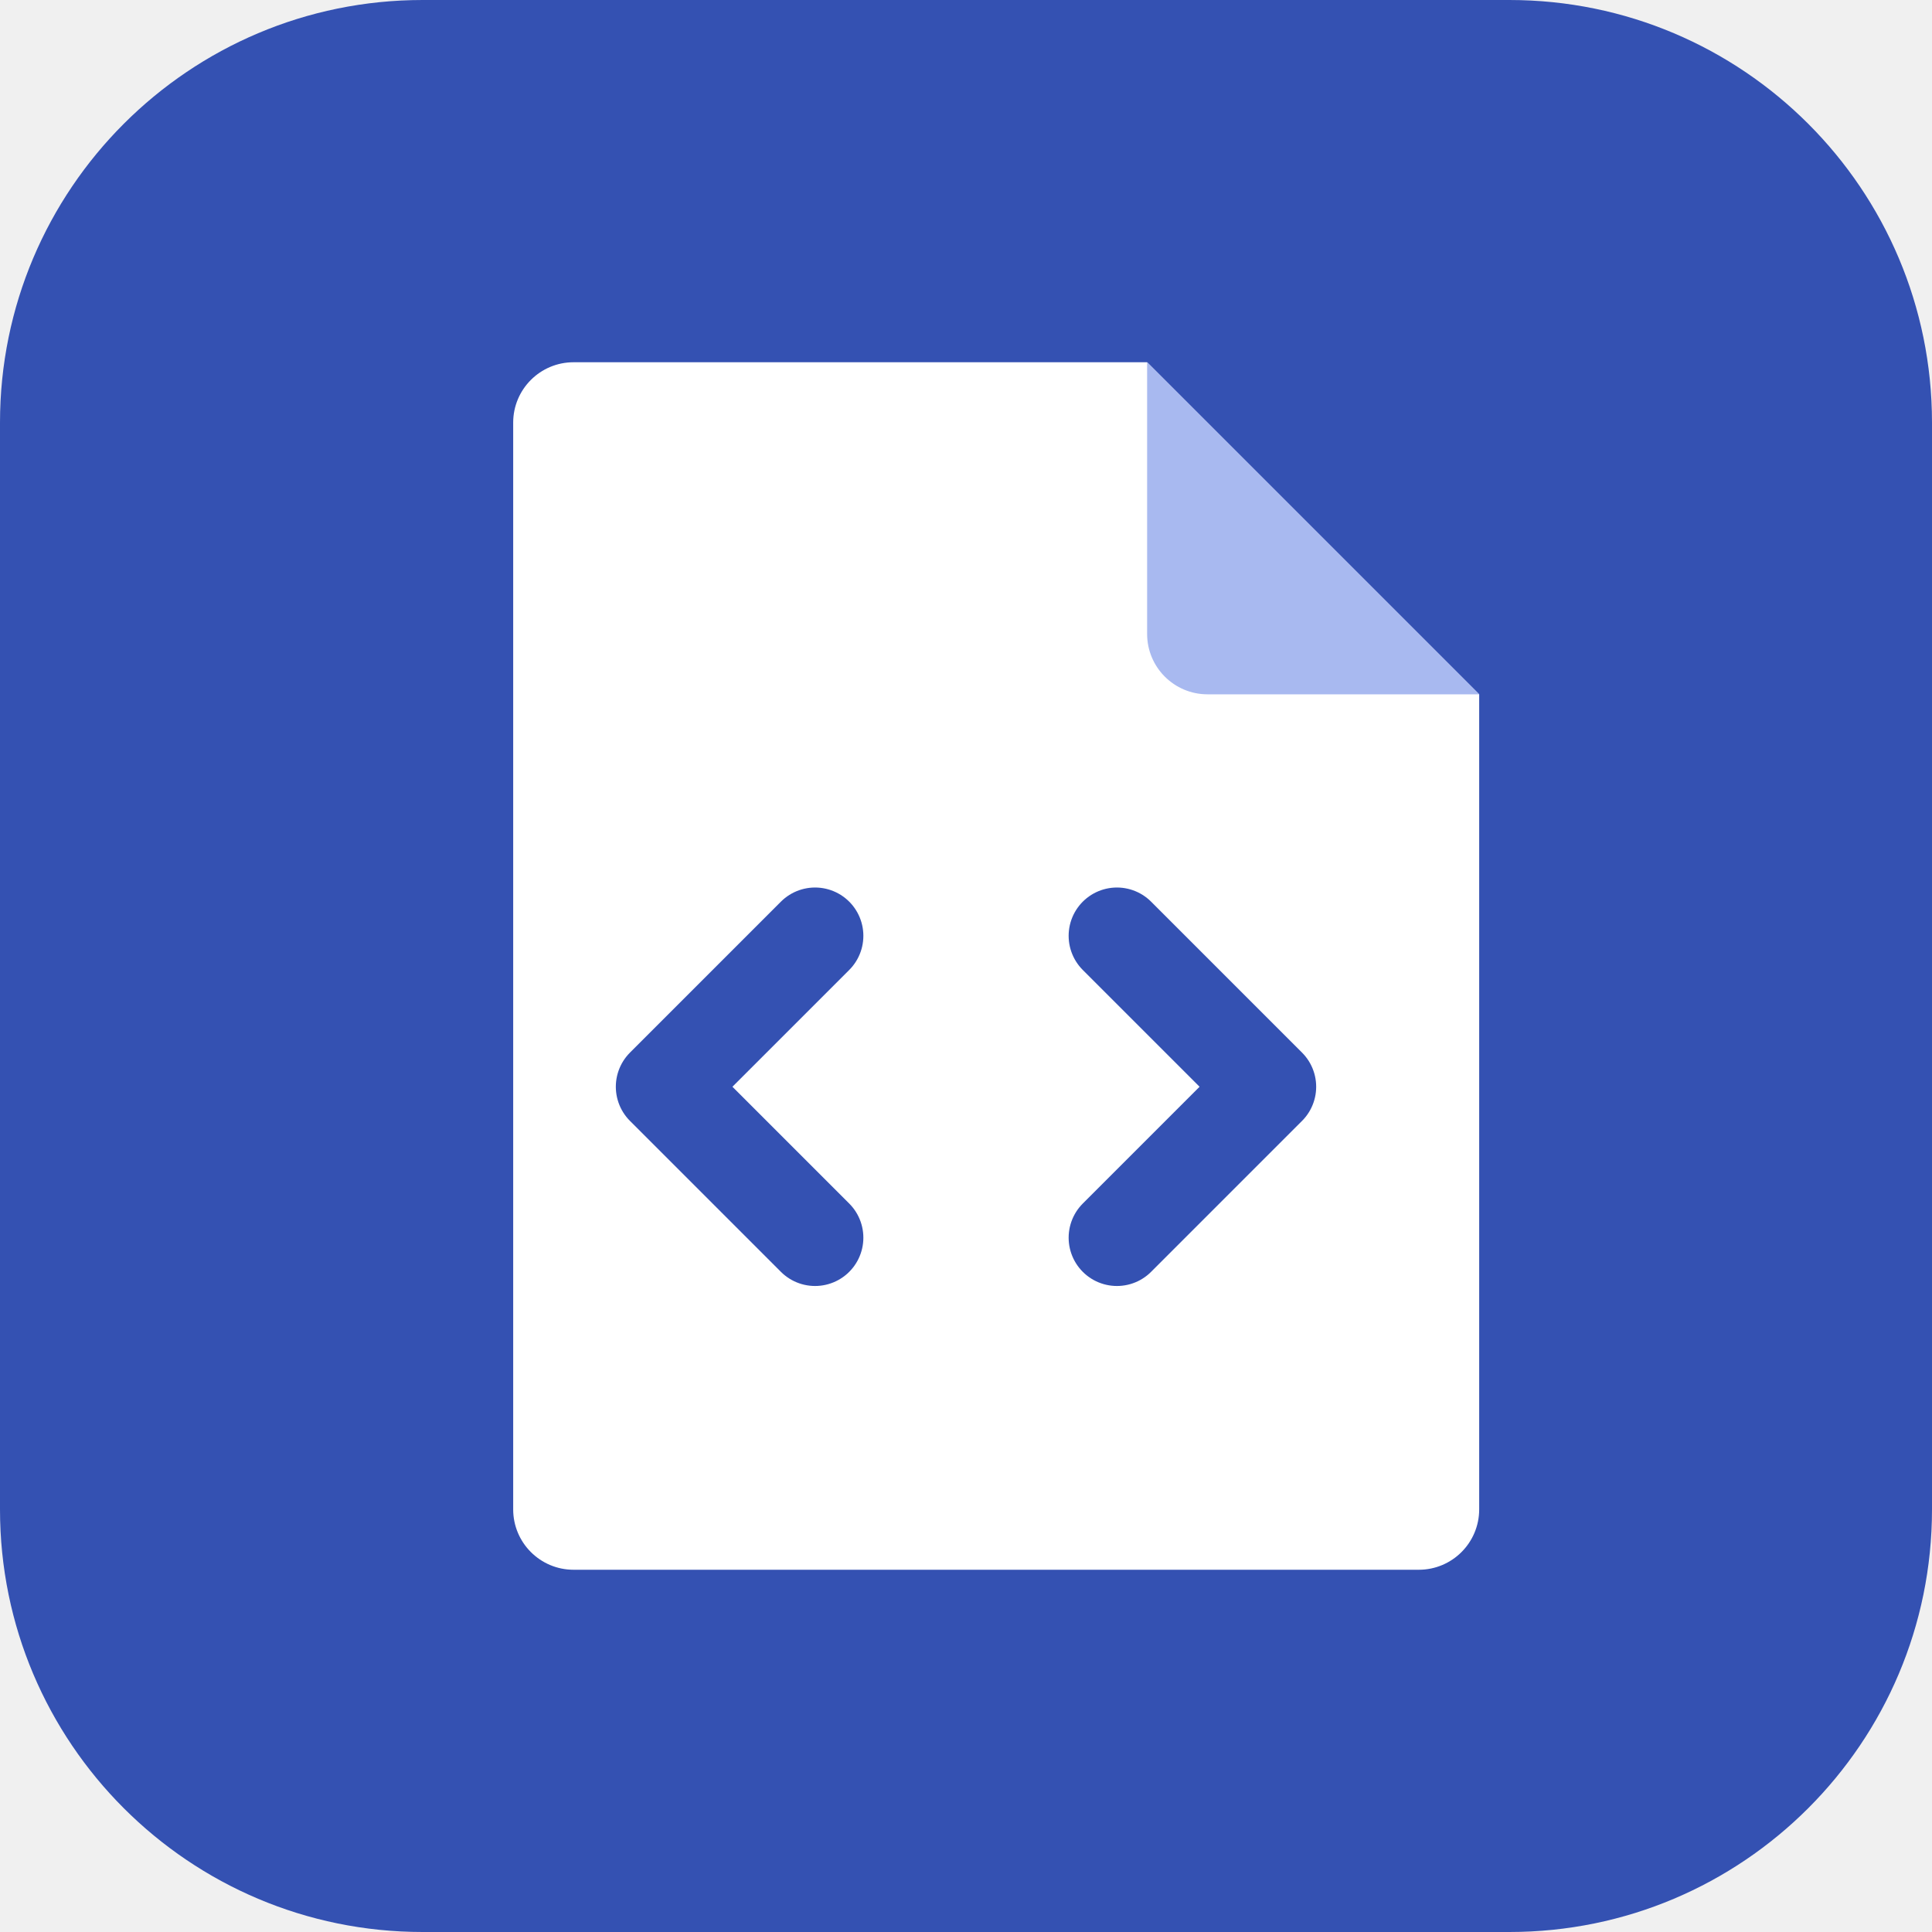
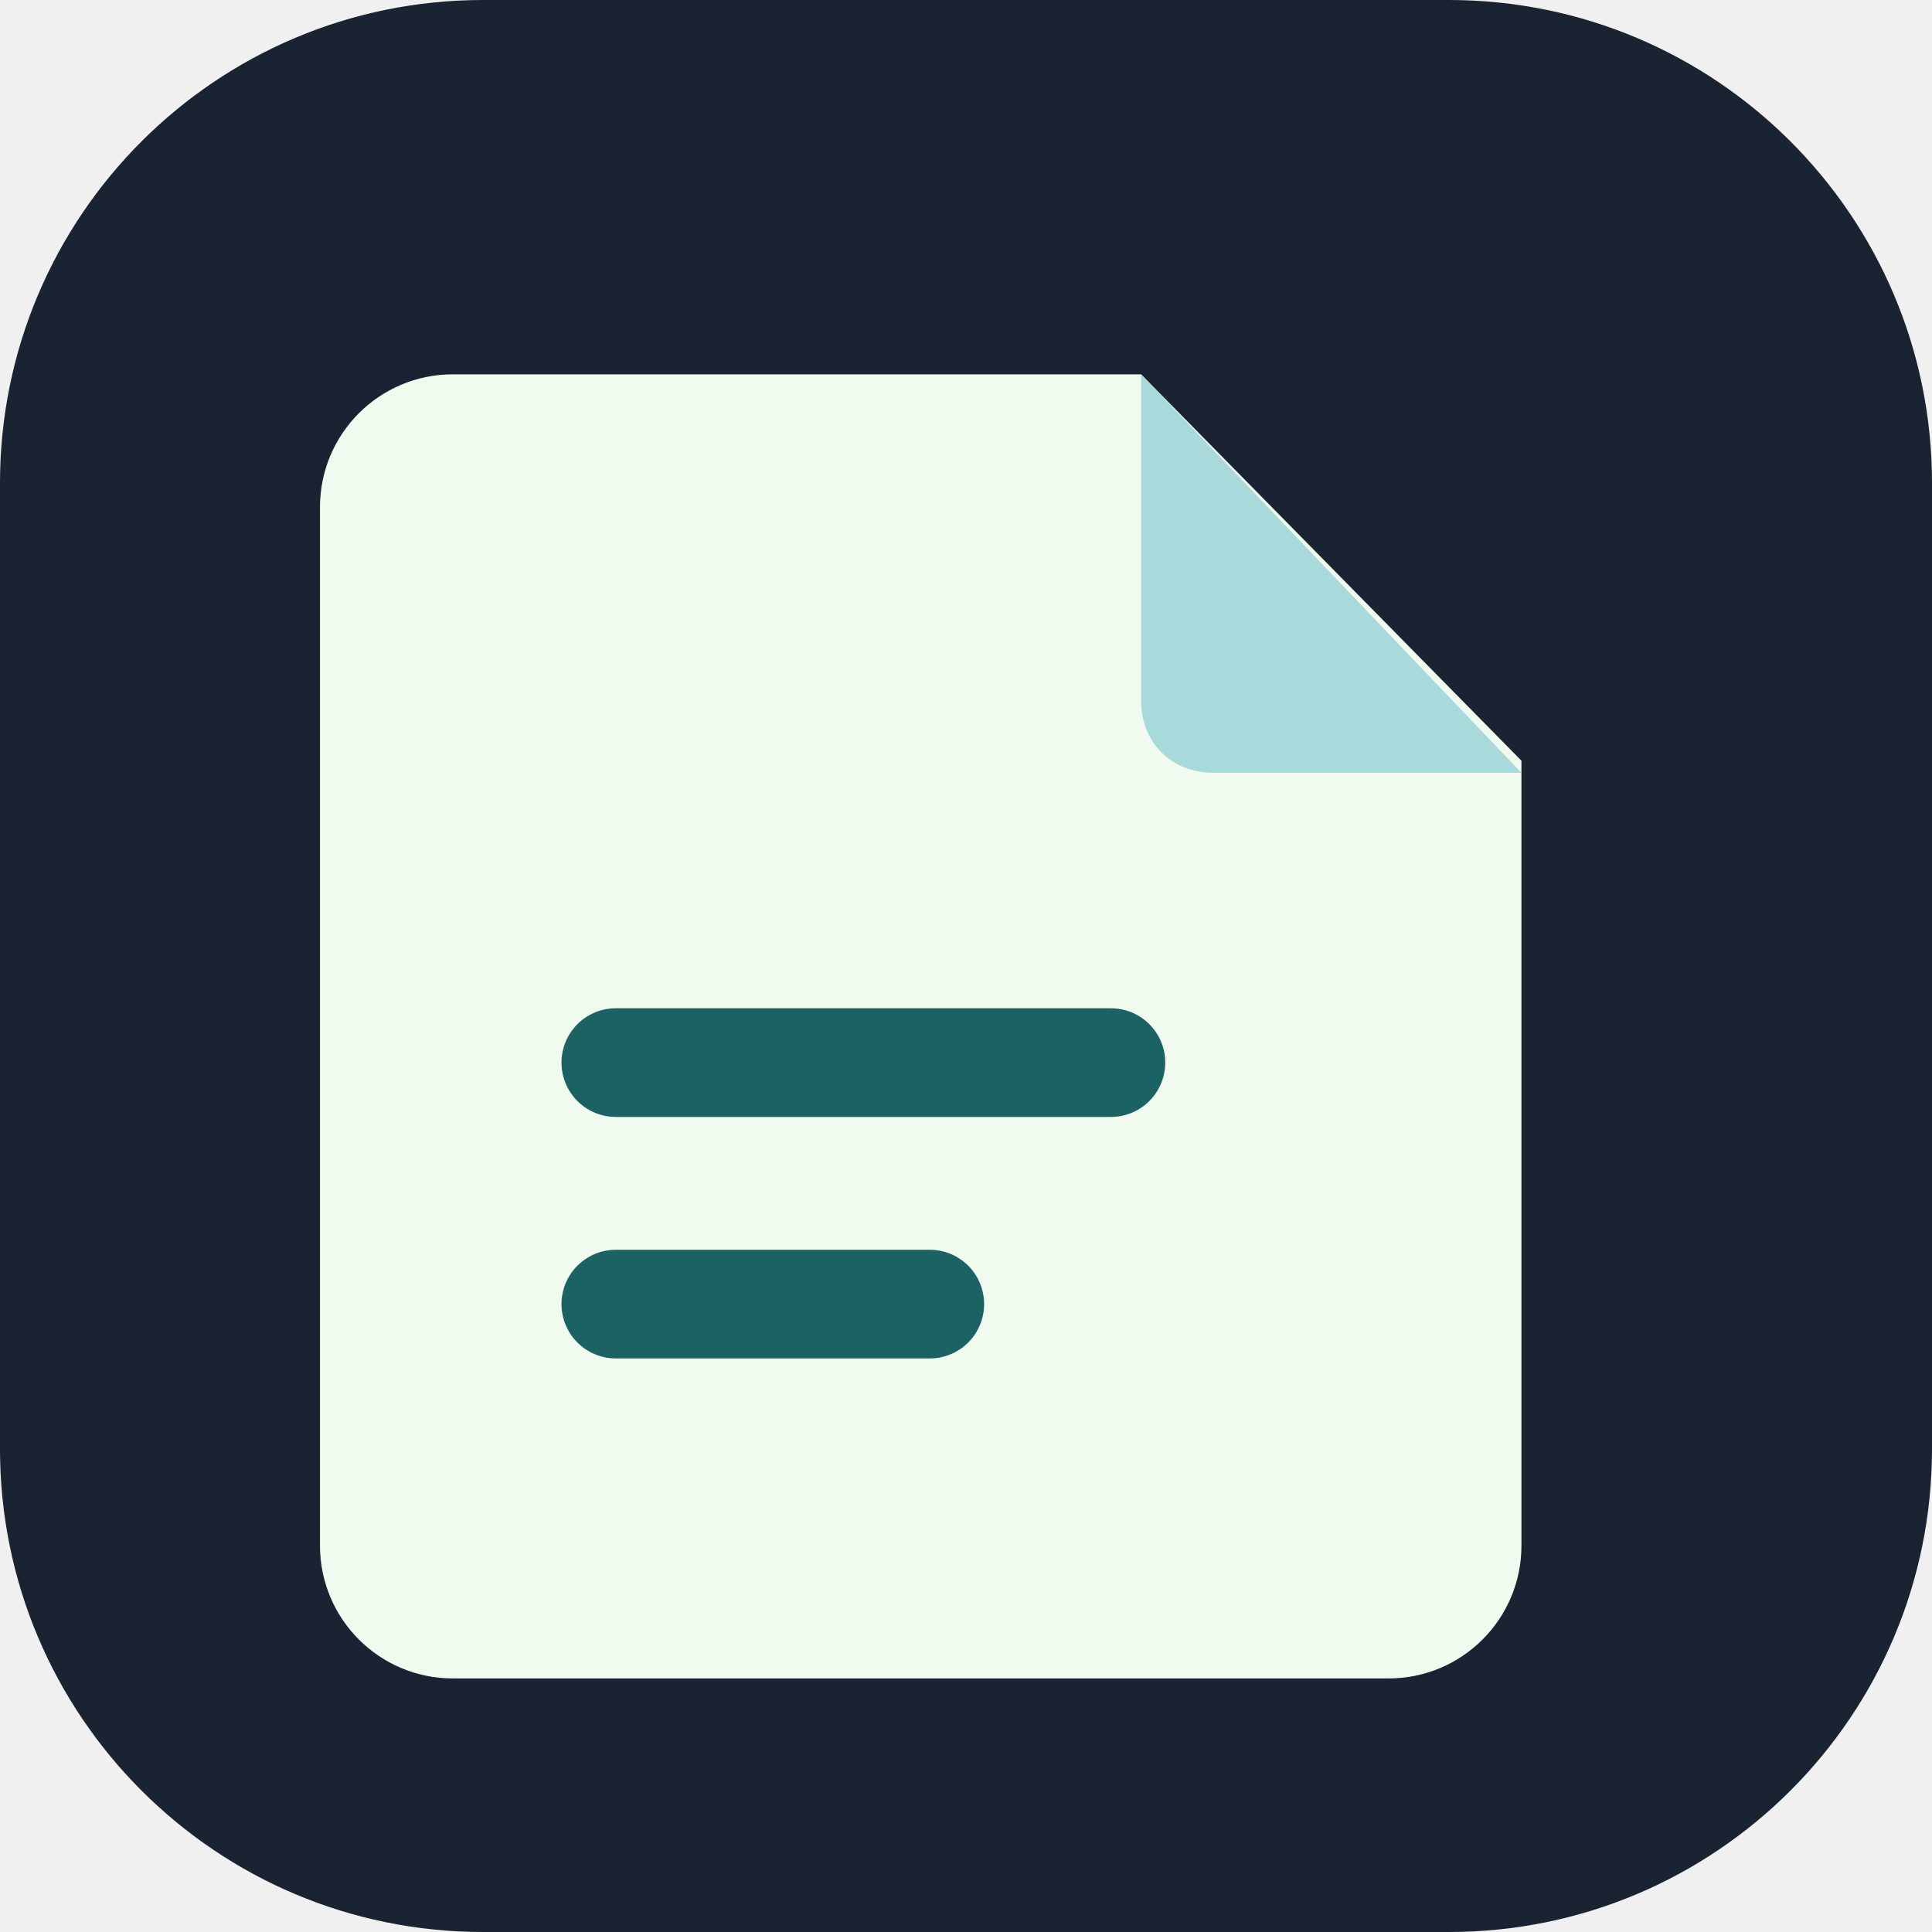
- <svg xmlns="http://www.w3.org/2000/svg" viewBox="0 0 64 64">
-   <rect width="64" height="64" rx="14" fill="#3451b2" />
-   <path d="M19 12h19l11 11v27a2 2 0 0 1-2 2H19a2 2 0 0 1-2-2V14a2 2 0 0 1 2-2z" fill="#fff" />
-   <path d="M38 12v9a2 2 0 0 0 2 2h9z" fill="#a8b9f0" />
-   <path d="M27 31l-5 5 5 5M37 31l5 5-5 5" fill="none" stroke="#3451b2" stroke-width="3.2" stroke-linecap="round" stroke-linejoin="round" />
+ <svg xmlns="http://www.w3.org/2000/svg" viewBox="0 0 32 32">
+   <rect width="32" height="32" rx="8" fill="#1a2332" />
+   <path fill="#f1faee" d="M7.5 6.2h11.4L25.2 12.6V25.6a2.2 2.2 0 0 1-2.2 2.2H7.5a2.2 2.2 0 0 1-2.2-2.2V8.4a2.2 2.2 0 0 1 2.2-2.2z" />
+   <path fill="#a8dadc" d="M18.9 6.2v5.4c0 .7.5 1.2 1.2 1.2h5.1z" />
+   <path d="M10.2 17.6h8.2M10.2 21.6h5.2" fill="none" stroke="#1b6363" stroke-width="1.8" stroke-linecap="round" />
</svg>
